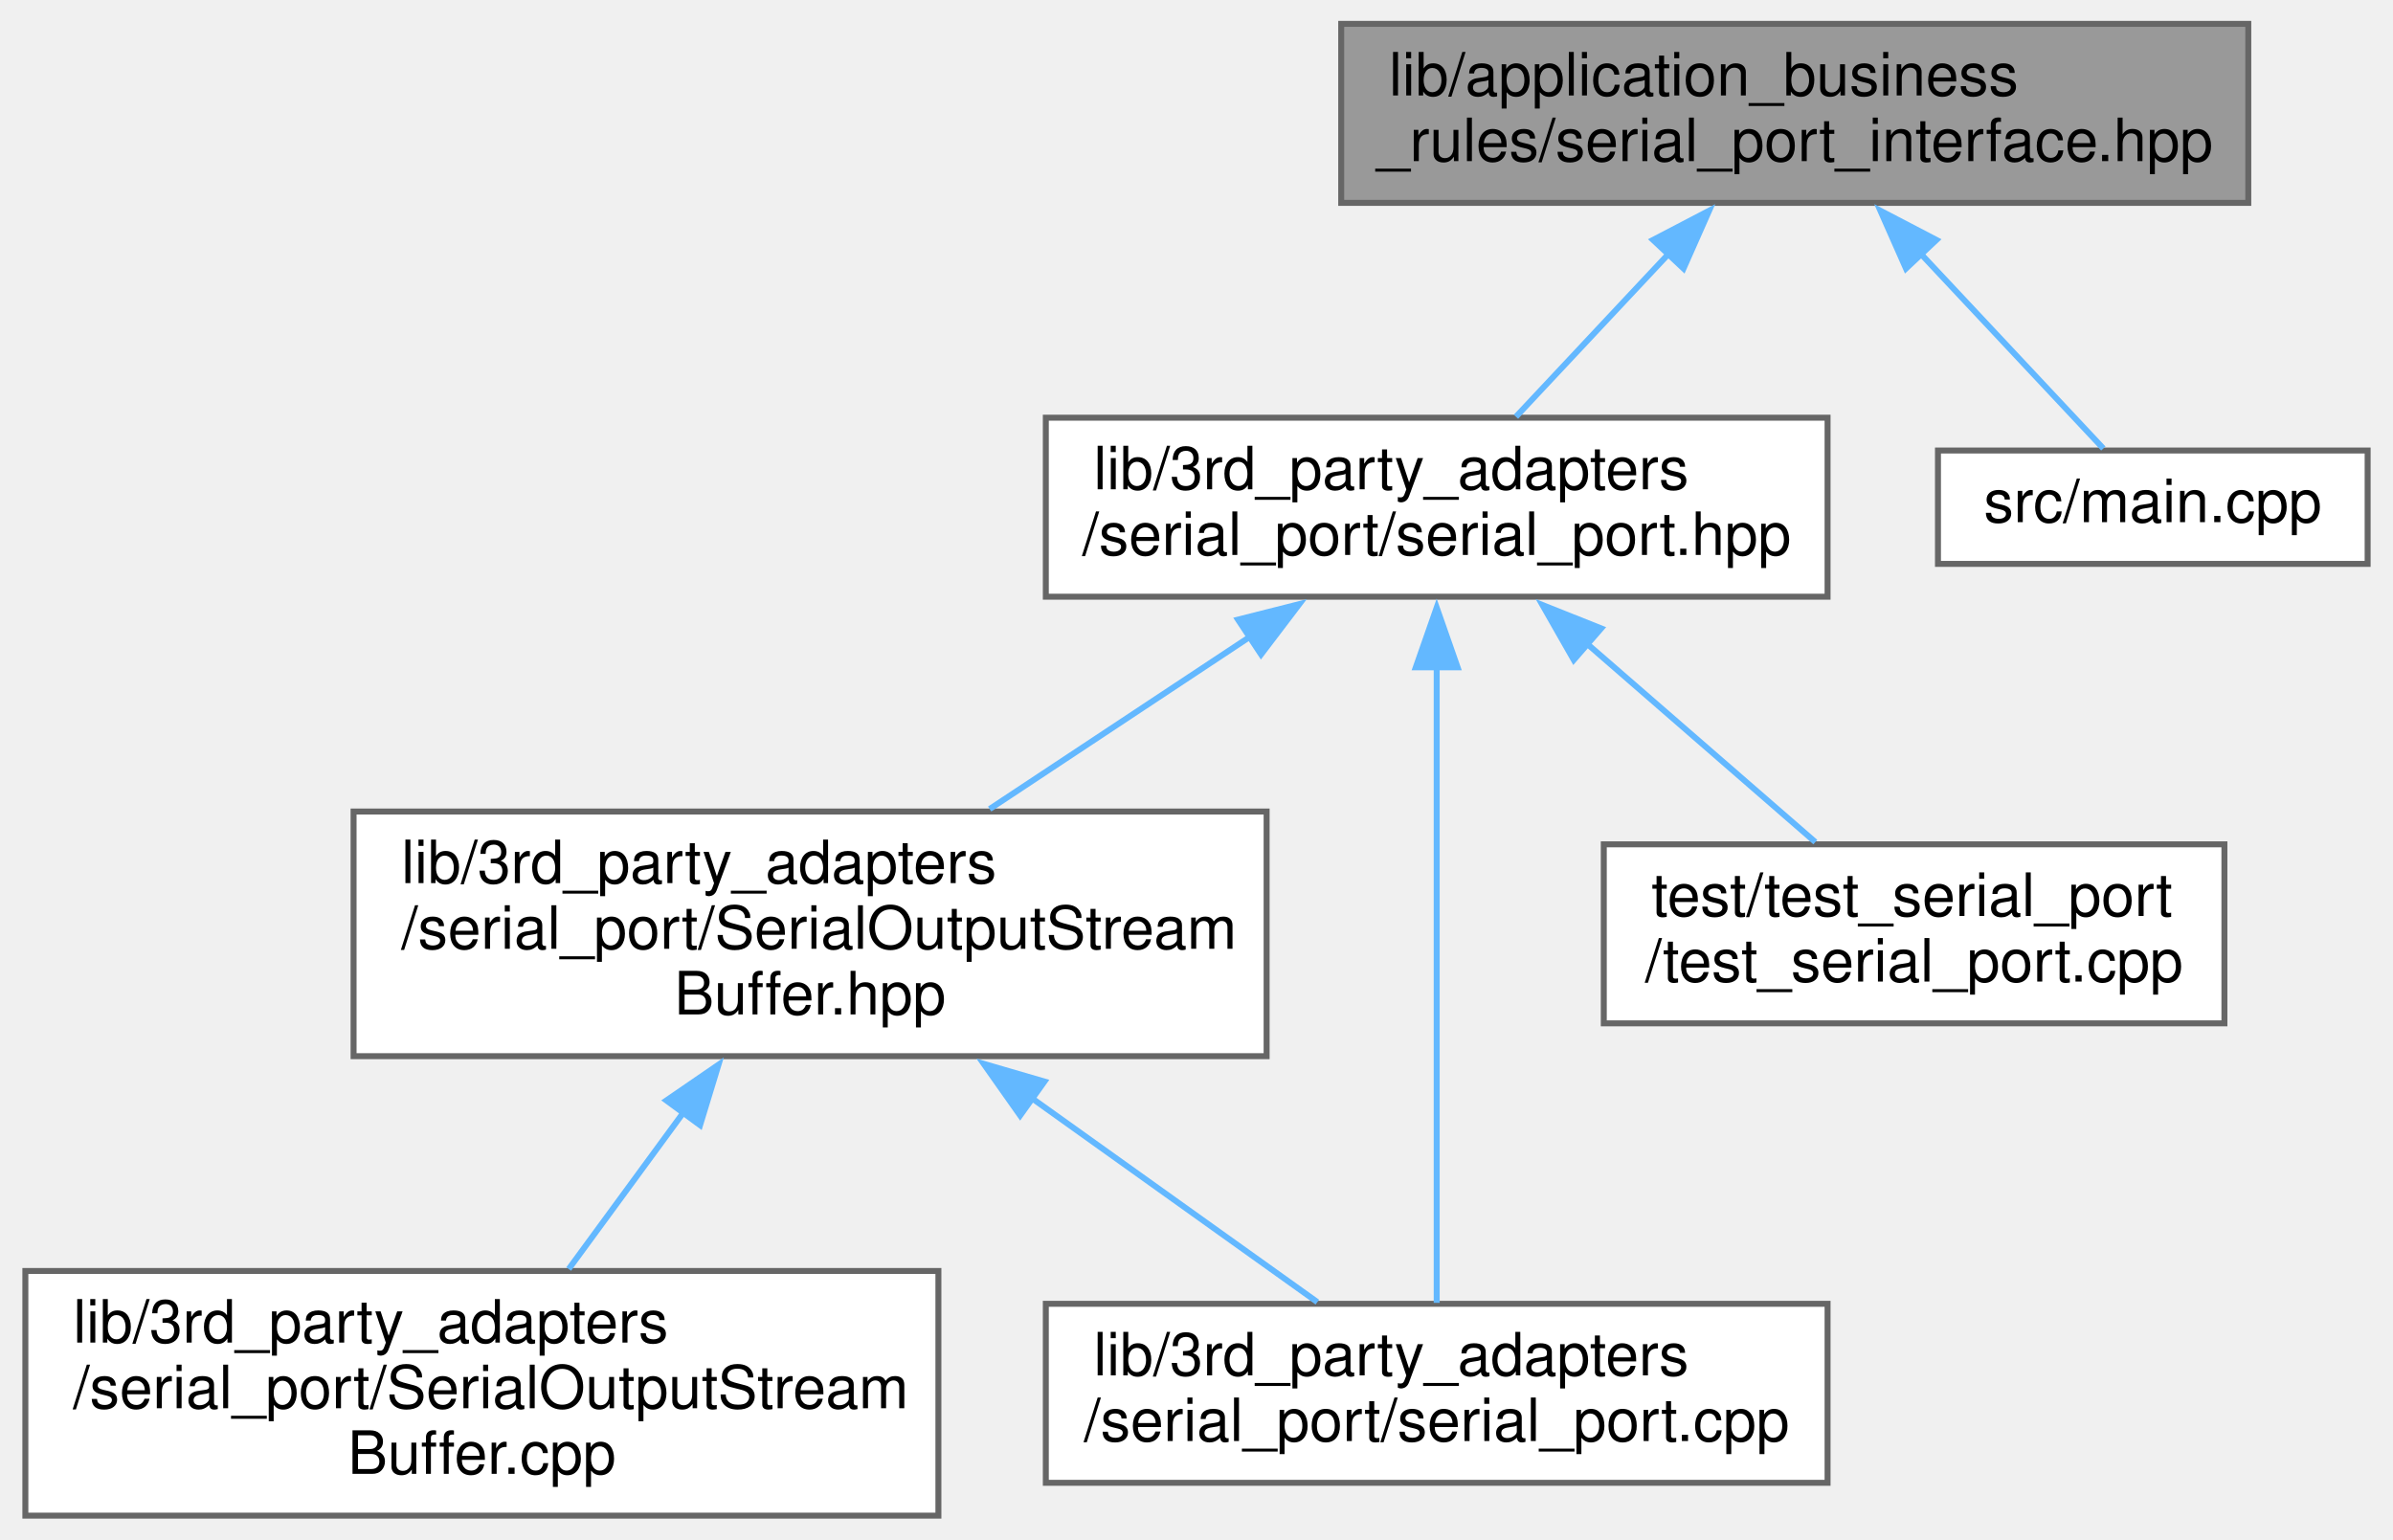
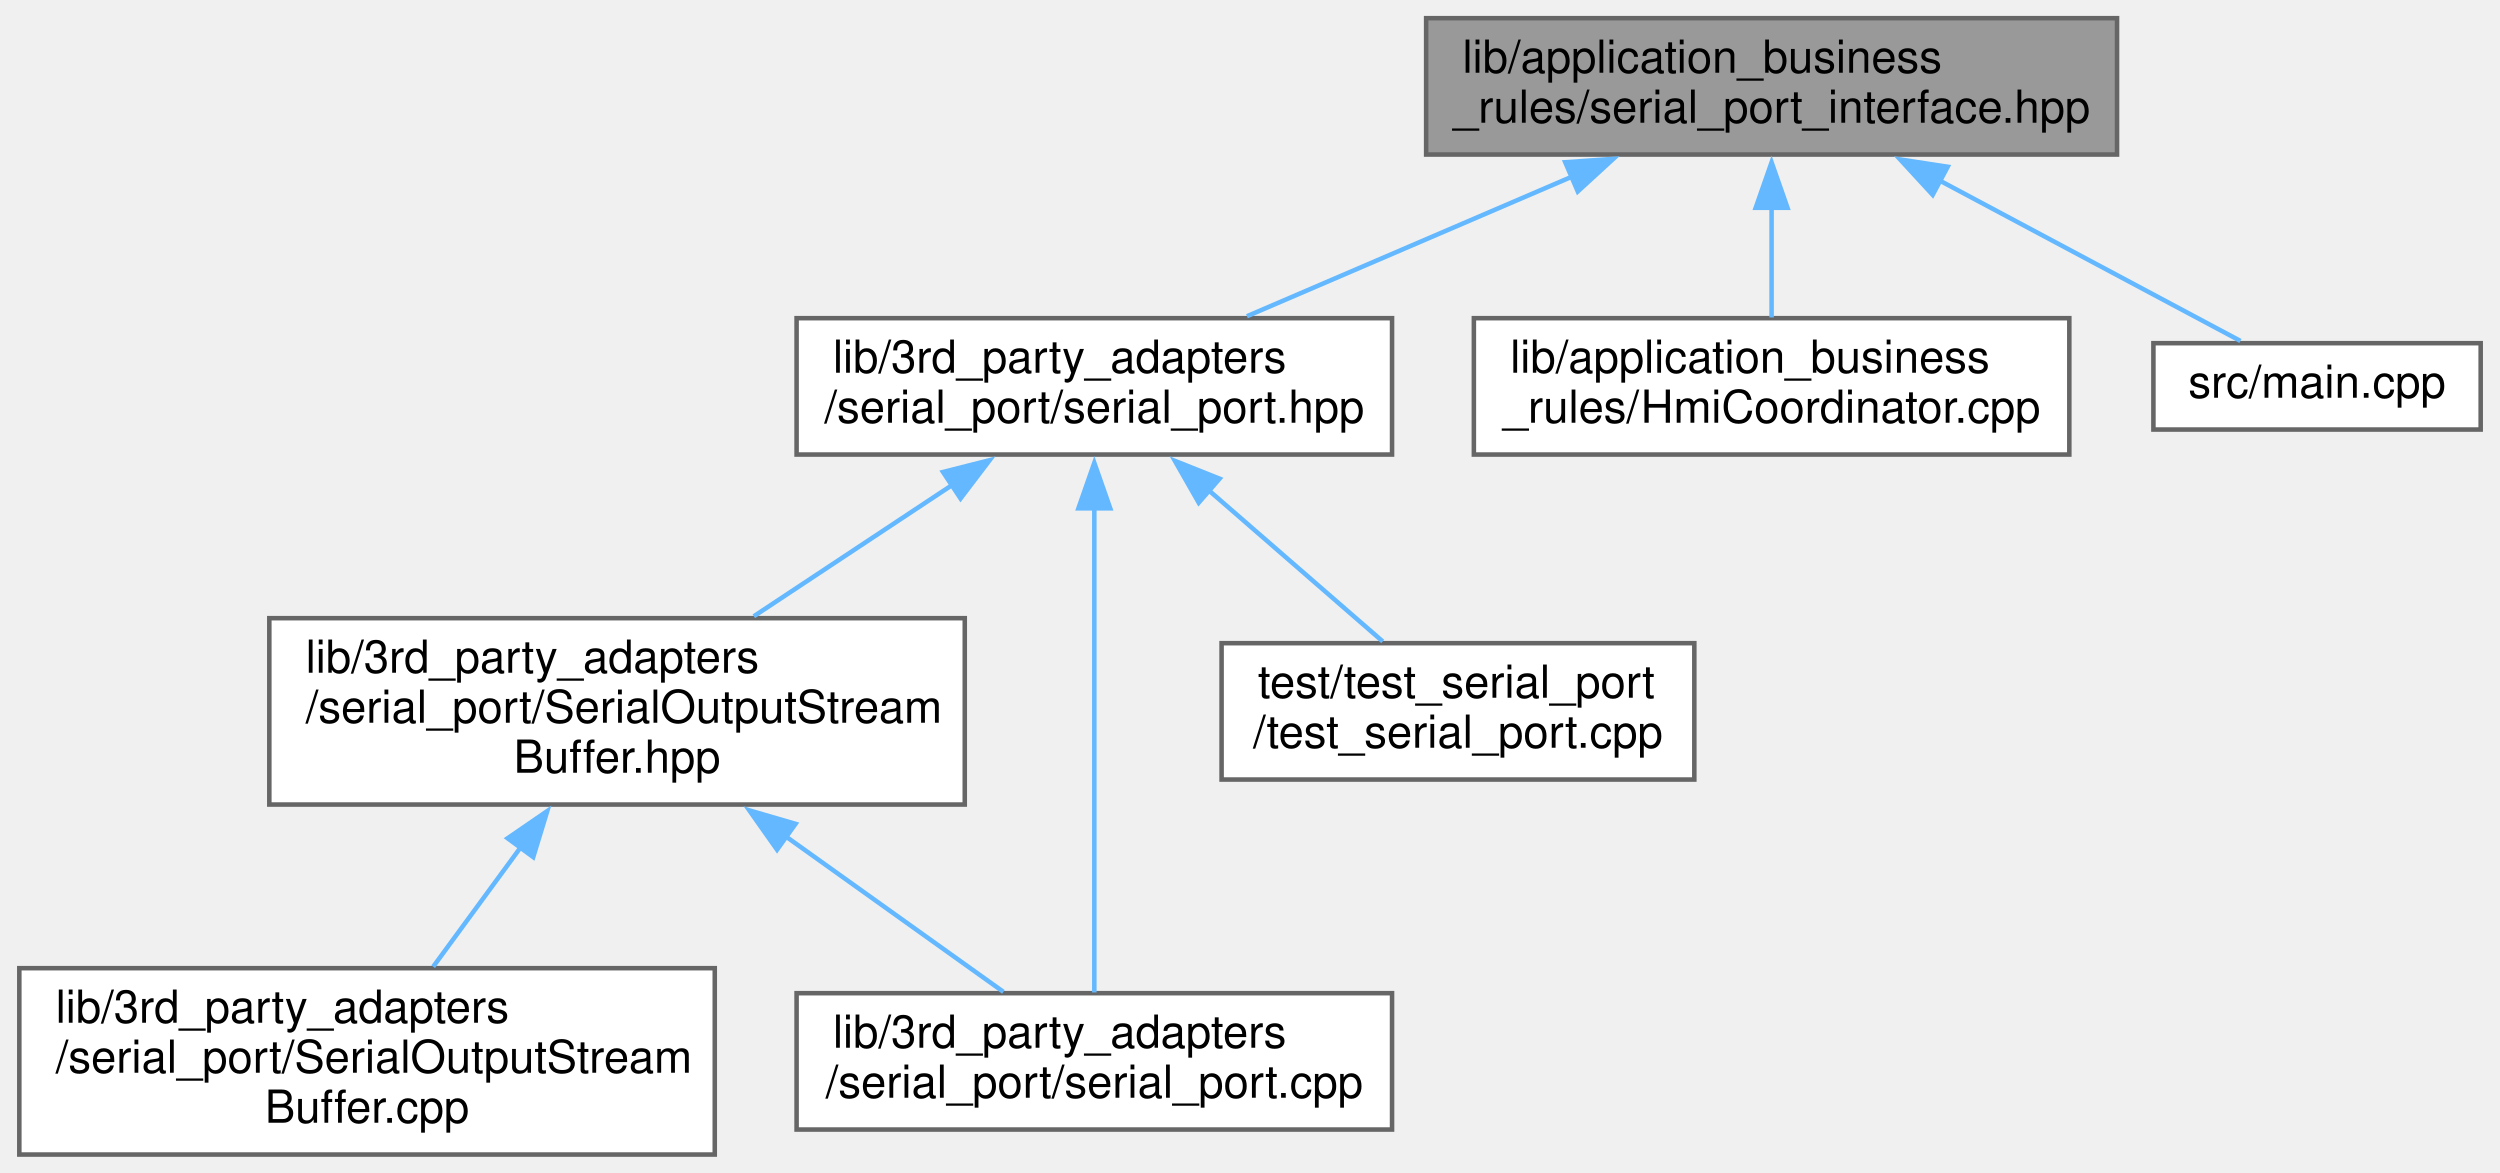
- <svg xmlns="http://www.w3.org/2000/svg" xmlns:xlink="http://www.w3.org/1999/xlink" width="401pt" height="258pt" viewBox="0.00 0.00 400.50 258.00">
+ <svg xmlns="http://www.w3.org/2000/svg" xmlns:xlink="http://www.w3.org/1999/xlink" width="550pt" height="258pt" viewBox="0.00 0.00 549.50 258.00">
  <g id="graph0" class="graph" transform="scale(1 1) rotate(0) translate(4 254)">
    <g id="node1" class="node">
      <g id="a_node1">
        <a xlink:title=" ">
-           <polygon fill="#999999" stroke="#666666" points="372.5,-250 220.5,-250 220.5,-220 372.5,-220 372.5,-250" />
-           <text text-anchor="start" x="228.5" y="-238" font-family="Helvetica,sans-Serif" font-size="10.00">lib/application_business</text>
-           <text text-anchor="middle" x="296.5" y="-227" font-family="Helvetica,sans-Serif" font-size="10.00">_rules/serial_port_interface.hpp</text>
+           <polygon fill="#999999" stroke="#666666" points="461.5,-250 309.5,-250 309.5,-220 461.5,-220 461.5,-250" />
+           <text text-anchor="start" x="317.5" y="-238" font-family="Helvetica,sans-Serif" font-size="10.00">lib/application_business</text>
+           <text text-anchor="middle" x="385.5" y="-227" font-family="Helvetica,sans-Serif" font-size="10.00">_rules/serial_port_interface.hpp</text>
        </a>
      </g>
    </g>
    <g id="node2" class="node">
      <g id="a_node2">
-         <a xlink:href="serial__port_8hpp.xhtml" target="_top" xlink:title="This files serves as hint to the PlatformIO Library Dependency Finder to find the corresponding sourc...">
+         <a xlink:href="serial__port_8hpp.xhtml" target="_top" xlink:title="This is a Proxy header.">
          <polygon fill="white" stroke="#666666" points="302,-184 171,-184 171,-154 302,-154 302,-184" />
          <text text-anchor="start" x="179" y="-172" font-family="Helvetica,sans-Serif" font-size="10.00">lib/3rd_party_adapters</text>
          <text text-anchor="middle" x="236.5" y="-161" font-family="Helvetica,sans-Serif" font-size="10.00">/serial_port/serial_port.hpp</text>
        </a>
      </g>
    </g>
    <g id="edge1" class="edge">
-       <path fill="none" stroke="#63b8ff" d="M275.43,-211.53C266.9,-202.43 257.31,-192.19 249.78,-184.16" />
-       <polygon fill="#63b8ff" stroke="#63b8ff" points="272.76,-213.79 282.15,-218.69 277.86,-209 272.76,-213.79" />
+       <path fill="none" stroke="#63b8ff" d="M341.59,-215.14C318.73,-205.32 291.22,-193.51 270.08,-184.43" />
+       <polygon fill="#63b8ff" stroke="#63b8ff" points="340.1,-218.31 350.67,-219.04 342.86,-211.88 340.1,-218.31" />
    </g>
    <g id="node7" class="node">
      <g id="a_node7">
-         <a xlink:href="main_8cpp.xhtml" target="_top" xlink:title=" ">
-           <polygon fill="white" stroke="#666666" points="392.5,-178.5 320.5,-178.5 320.5,-159.5 392.5,-159.5 392.5,-178.5" />
-           <text text-anchor="middle" x="356.5" y="-166.5" font-family="Helvetica,sans-Serif" font-size="10.00">src/main.cpp</text>
+         <a xlink:href="HmiCoordinator_8cpp.xhtml" target="_top" xlink:title=" ">
+           <polygon fill="white" stroke="#666666" points="451,-184 320,-184 320,-154 451,-154 451,-184" />
+           <text text-anchor="start" x="328" y="-172" font-family="Helvetica,sans-Serif" font-size="10.00">lib/application_business</text>
+           <text text-anchor="middle" x="385.5" y="-161" font-family="Helvetica,sans-Serif" font-size="10.00">_rules/HmiCoordinator.cpp</text>
        </a>
      </g>
    </g>
    <g id="edge7" class="edge">
-       <path fill="none" stroke="#63b8ff" d="M317.49,-211.61C328.07,-200.32 340.3,-187.28 348.21,-178.84" />
-       <polygon fill="#63b8ff" stroke="#63b8ff" points="315.14,-209 310.85,-218.69 320.24,-213.79 315.14,-209" />
+       <path fill="none" stroke="#63b8ff" d="M385.5,-208.39C385.5,-200.13 385.5,-191.28 385.5,-184.16" />
+       <polygon fill="#63b8ff" stroke="#63b8ff" points="382,-208.28 385.5,-218.28 389,-208.28 382,-208.28" />
+     </g>
+     <g id="node8" class="node">
+       <g id="a_node8">
+         <a xlink:href="main_8cpp.xhtml" target="_top" xlink:title=" ">
+           <polygon fill="white" stroke="#666666" points="541.5,-178.5 469.5,-178.5 469.5,-159.5 541.5,-159.5 541.5,-178.5" />
+           <text text-anchor="middle" x="505.5" y="-166.5" font-family="Helvetica,sans-Serif" font-size="10.00">src/main.cpp</text>
+         </a>
+       </g>
+     </g>
+     <g id="edge8" class="edge">
+       <path fill="none" stroke="#63b8ff" d="M422.5,-214.27C444.58,-202.49 471.57,-188.1 488.65,-178.99" />
+       <polygon fill="#63b8ff" stroke="#63b8ff" points="420.94,-211.13 413.77,-218.92 424.24,-217.31 420.94,-211.13" />
    </g>
    <g id="node3" class="node">
      <g id="a_node3">
        <a xlink:href="SerialOutputStreamBuffer_8hpp.xhtml" target="_top" xlink:title=" ">
          <polygon fill="white" stroke="#666666" points="208,-118 55,-118 55,-77 208,-77 208,-118" />
          <text text-anchor="start" x="63" y="-106" font-family="Helvetica,sans-Serif" font-size="10.00">lib/3rd_party_adapters</text>
          <text text-anchor="start" x="63" y="-95" font-family="Helvetica,sans-Serif" font-size="10.00">/serial_port/SerialOutputStream</text>
          <text text-anchor="middle" x="131.5" y="-84" font-family="Helvetica,sans-Serif" font-size="10.00">Buffer.hpp</text>
        </a>
      </g>
    </g>
    <g id="edge2" class="edge">
      <path fill="none" stroke="#63b8ff" d="M205.18,-147.27C191.38,-138.14 175.24,-127.45 161.59,-118.42" />
      <polygon fill="#63b8ff" stroke="#63b8ff" points="203.21,-150.16 213.48,-152.76 207.07,-144.33 203.21,-150.16" />
    </g>
    <g id="node5" class="node">
      <g id="a_node5">
        <a xlink:href="serial__port_8cpp.xhtml" target="_top" xlink:title=" ">
          <polygon fill="white" stroke="#666666" points="302,-35.5 171,-35.5 171,-5.5 302,-5.5 302,-35.5" />
          <text text-anchor="start" x="179" y="-23.5" font-family="Helvetica,sans-Serif" font-size="10.00">lib/3rd_party_adapters</text>
          <text text-anchor="middle" x="236.5" y="-12.5" font-family="Helvetica,sans-Serif" font-size="10.00">/serial_port/serial_port.cpp</text>
        </a>
      </g>
    </g>
    <g id="edge5" class="edge">
      <path fill="none" stroke="#63b8ff" d="M236.5,-142.53C236.5,-111.54 236.5,-60.33 236.5,-35.66" />
      <polygon fill="#63b8ff" stroke="#63b8ff" points="233,-142.17 236.5,-152.17 240,-142.17 233,-142.17" />
    </g>
    <g id="node6" class="node">
      <g id="a_node6">
        <a xlink:href="test__serial__port_8cpp.xhtml" target="_top" xlink:title=" ">
          <polygon fill="white" stroke="#666666" points="368.5,-112.5 264.5,-112.5 264.5,-82.5 368.5,-82.5 368.5,-112.5" />
          <text text-anchor="start" x="272.5" y="-100.5" font-family="Helvetica,sans-Serif" font-size="10.00">test/test_serial_port</text>
          <text text-anchor="middle" x="316.5" y="-89.5" font-family="Helvetica,sans-Serif" font-size="10.00">/test_serial_port.cpp</text>
        </a>
      </g>
    </g>
    <g id="edge6" class="edge">
      <path fill="none" stroke="#63b8ff" d="M261.69,-146.12C274.17,-135.27 288.9,-122.48 299.95,-112.88" />
      <polygon fill="#63b8ff" stroke="#63b8ff" points="259.47,-143.41 254.22,-152.61 264.06,-148.69 259.47,-143.41" />
    </g>
    <g id="node4" class="node">
      <g id="a_node4">
        <a xlink:href="SerialOutputStreamBuffer_8cpp.xhtml" target="_top" xlink:title=" ">
          <polygon fill="white" stroke="#666666" points="153,-41 0,-41 0,0 153,0 153,-41" />
          <text text-anchor="start" x="8" y="-29" font-family="Helvetica,sans-Serif" font-size="10.00">lib/3rd_party_adapters</text>
          <text text-anchor="start" x="8" y="-18" font-family="Helvetica,sans-Serif" font-size="10.00">/serial_port/SerialOutputStream</text>
          <text text-anchor="middle" x="76.5" y="-7" font-family="Helvetica,sans-Serif" font-size="10.00">Buffer.cpp</text>
        </a>
      </g>
    </g>
    <g id="edge3" class="edge">
      <path fill="none" stroke="#63b8ff" d="M110.32,-67.62C103.88,-58.83 96.95,-49.38 91.05,-41.33" />
      <polygon fill="#63b8ff" stroke="#63b8ff" points="107.42,-69.58 116.15,-75.57 113.06,-65.44 107.42,-69.58" />
    </g>
    <g id="edge4" class="edge">
      <path fill="none" stroke="#63b8ff" d="M168.56,-70.03C184.7,-58.5 202.97,-45.45 216.5,-35.79" />
      <polygon fill="#63b8ff" stroke="#63b8ff" points="166.7,-67.06 160.59,-75.72 170.77,-72.75 166.7,-67.06" />
    </g>
  </g>
</svg>
